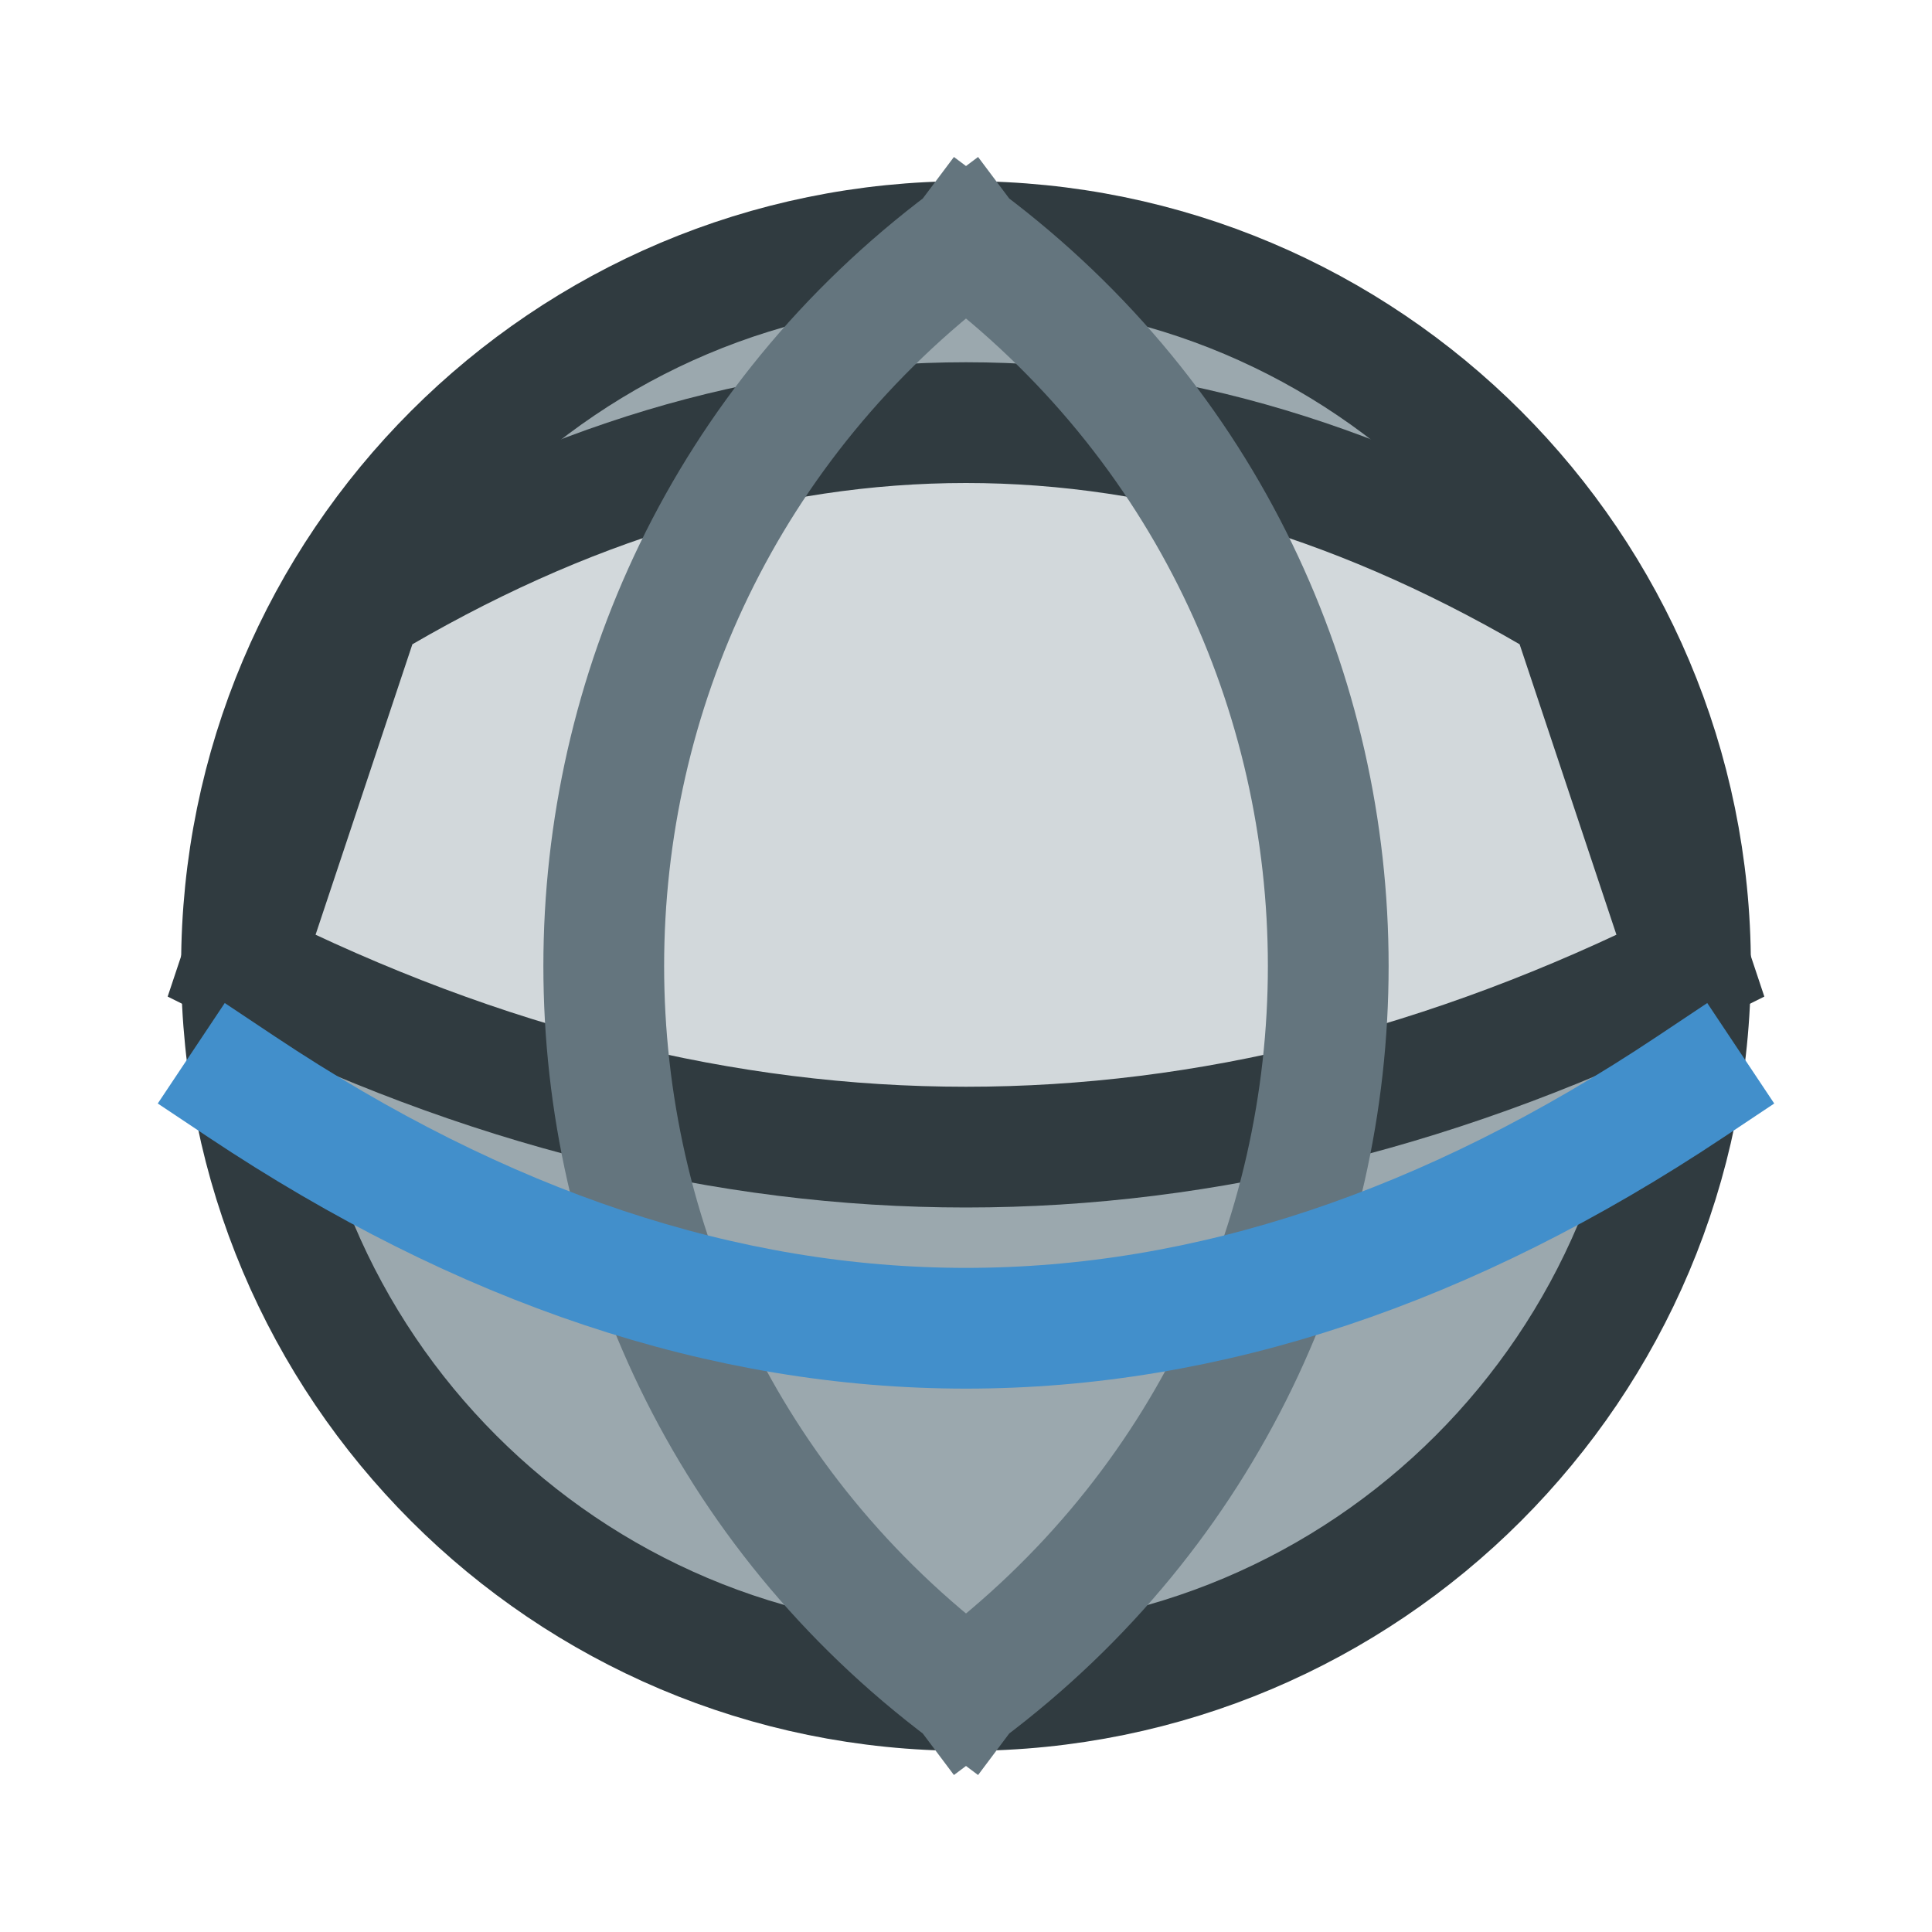
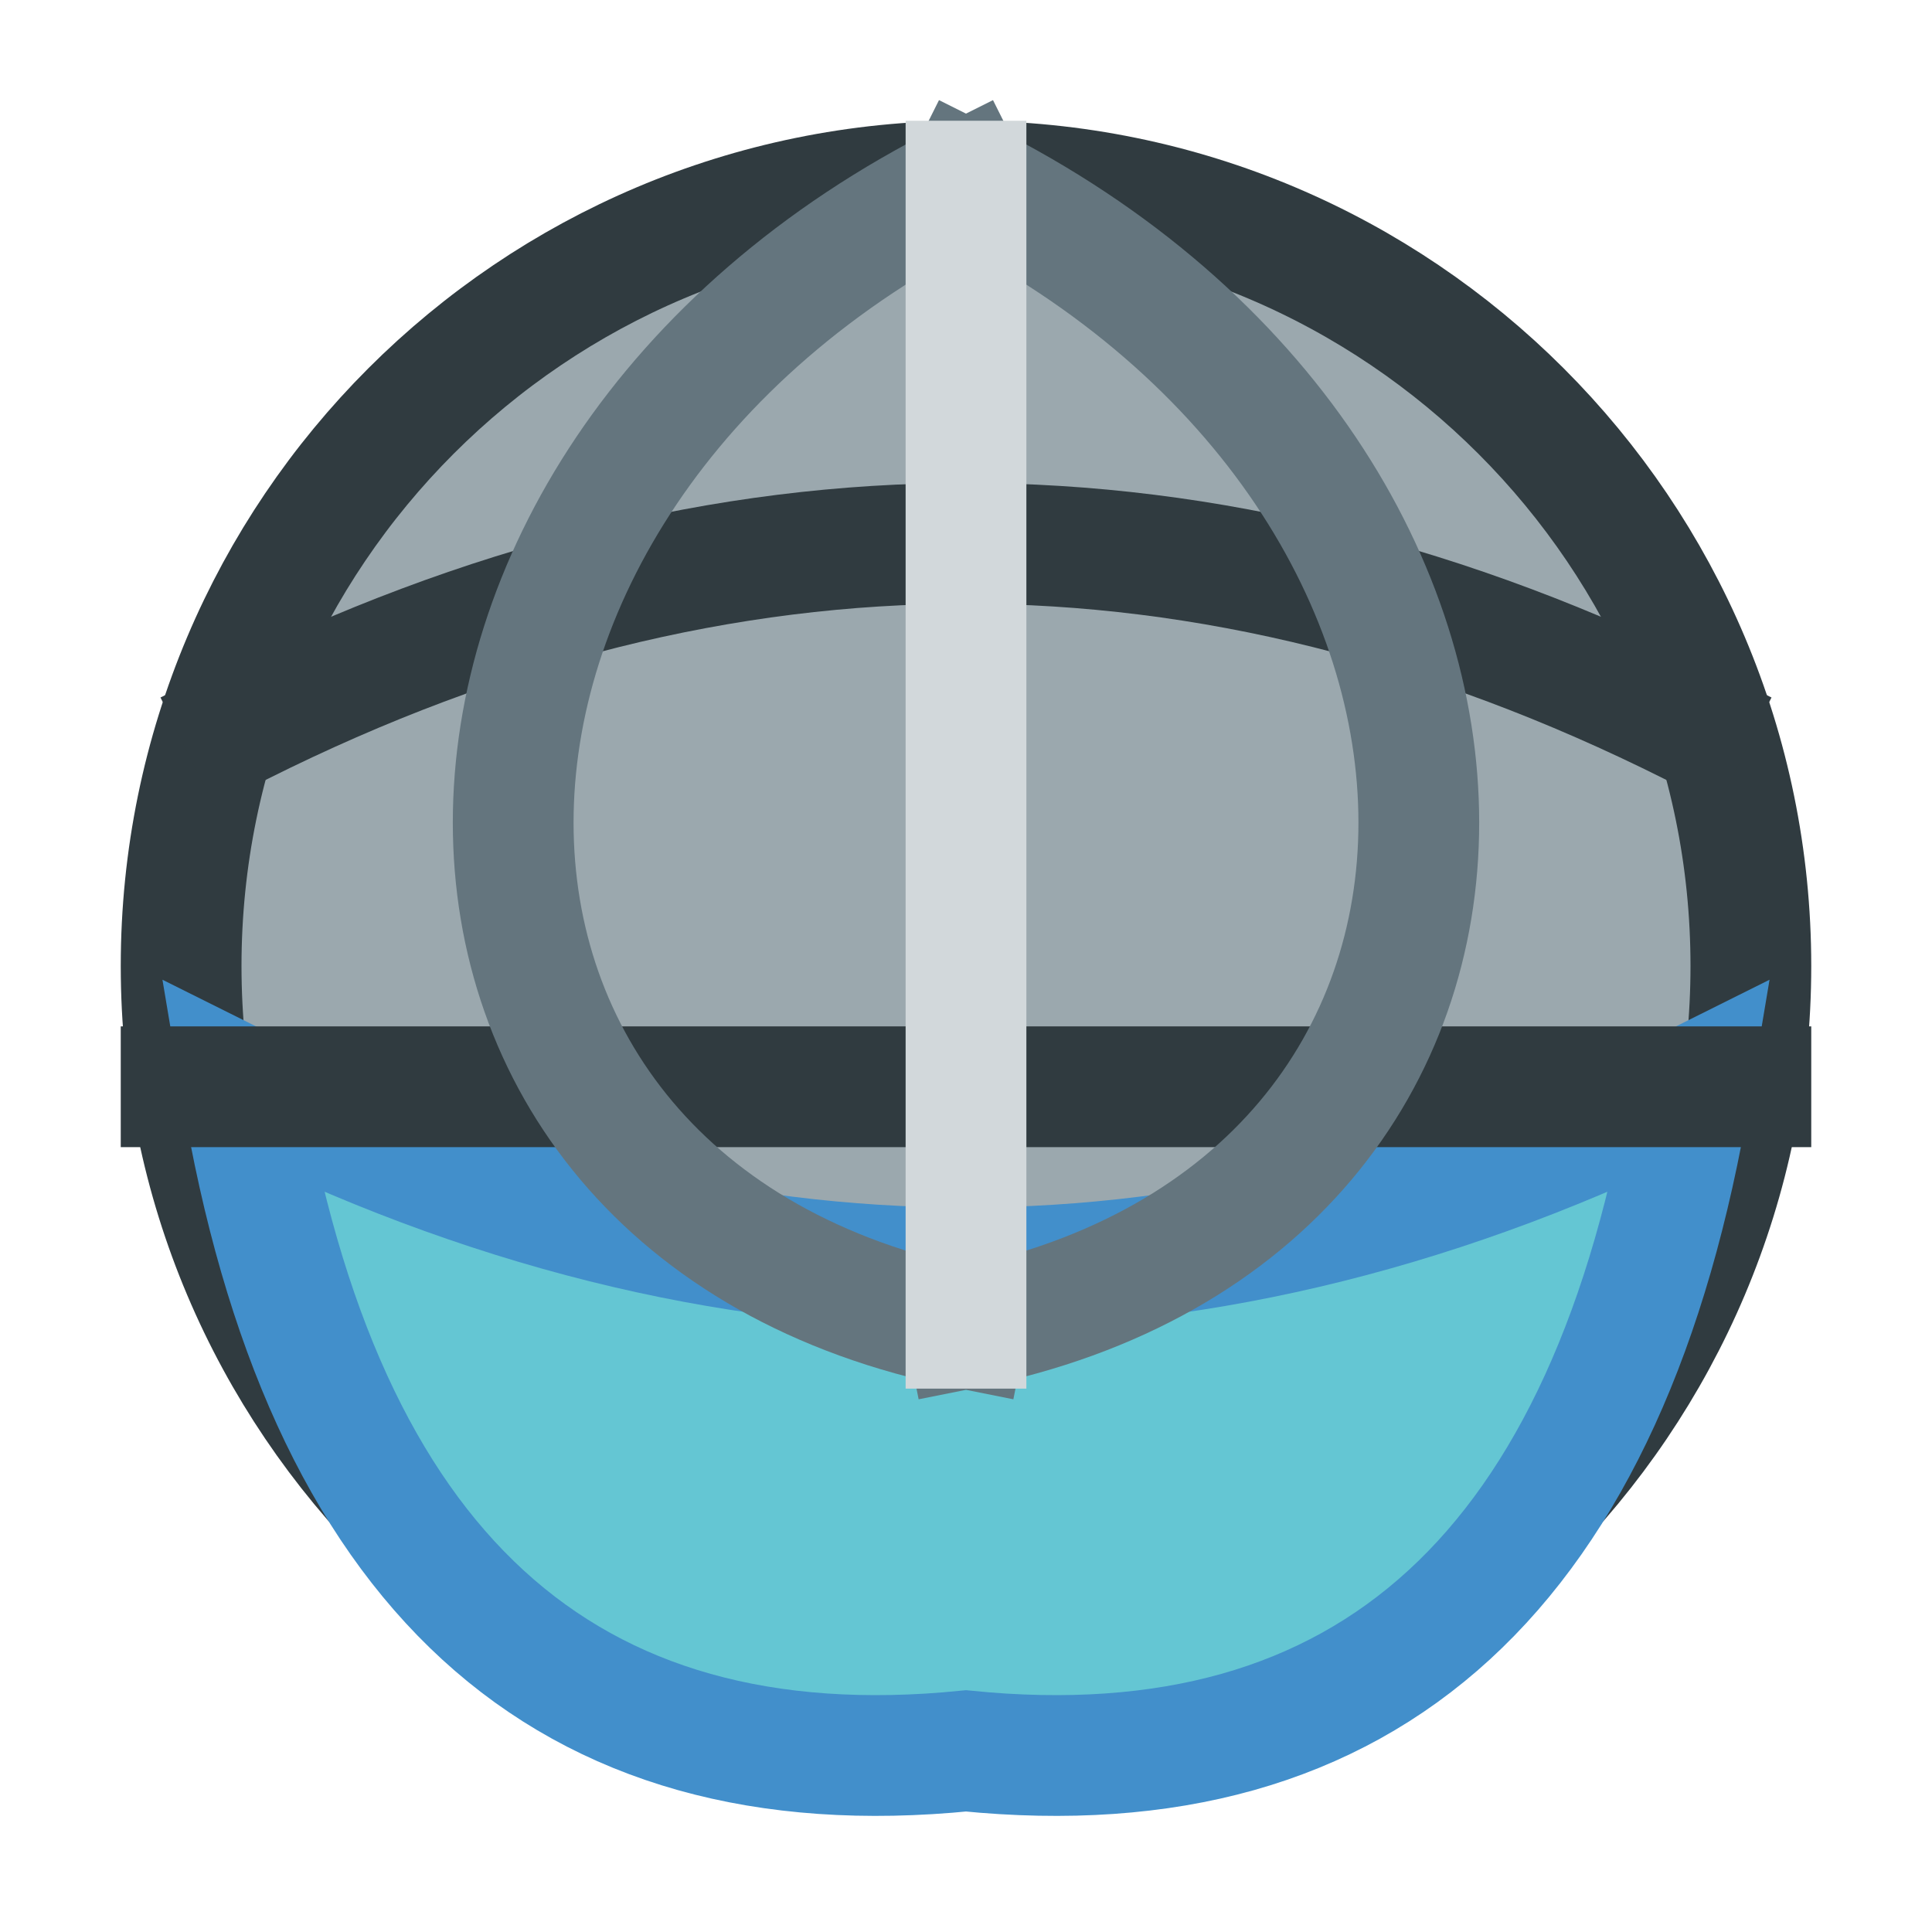
<svg xmlns="http://www.w3.org/2000/svg" width="32" height="32" viewBox="0 0 16 16">
  <g stroke-linecap="square" stroke-linejoin="miter">
-     <circle cx="8" cy="8" r="6" fill="#9ba8ae" stroke="#303b40" stroke-width="1" />
-     <path d="M3 5 Q8 2 13 5 L14 8 Q8 11 2 8 Z" fill="#d2d8db" stroke="#303b40" stroke-width="1" />
-     <path d="M8 2 C4 5 4 11 8 14 M8 2 C12 5 12 11 8 14" fill="none" stroke="#64757e" stroke-width="1" />
-     <path d="M2 9 Q8 13 14 9" fill="none" stroke="#428fcb" stroke-width="1" />
+     <circle cx="8" cy="8" r="6.5" fill="#9ba8ae" stroke="#303b40" stroke-width="1" />
+     <path d="M2 9 Q8 12 14 9 Q13 15 8 14.5 Q3 15 2 9 Z" fill="#64c6d3" stroke="#428fcb" stroke-width="1" />
+     <path d="M2 6 Q8 3 14 6 M1.5 9 H14.5" fill="none" stroke="#303b40" stroke-width="1" />
+     <path d="M8 1.5 C3 4 3 10 8 11 M8 1.5 C13 4 13 10 8 11" fill="none" stroke="#64757e" stroke-width="1" />
+     <path d="M8 1.5 V11" fill="none" stroke="#d2d8db" stroke-width="1" />
  </g>
</svg>
